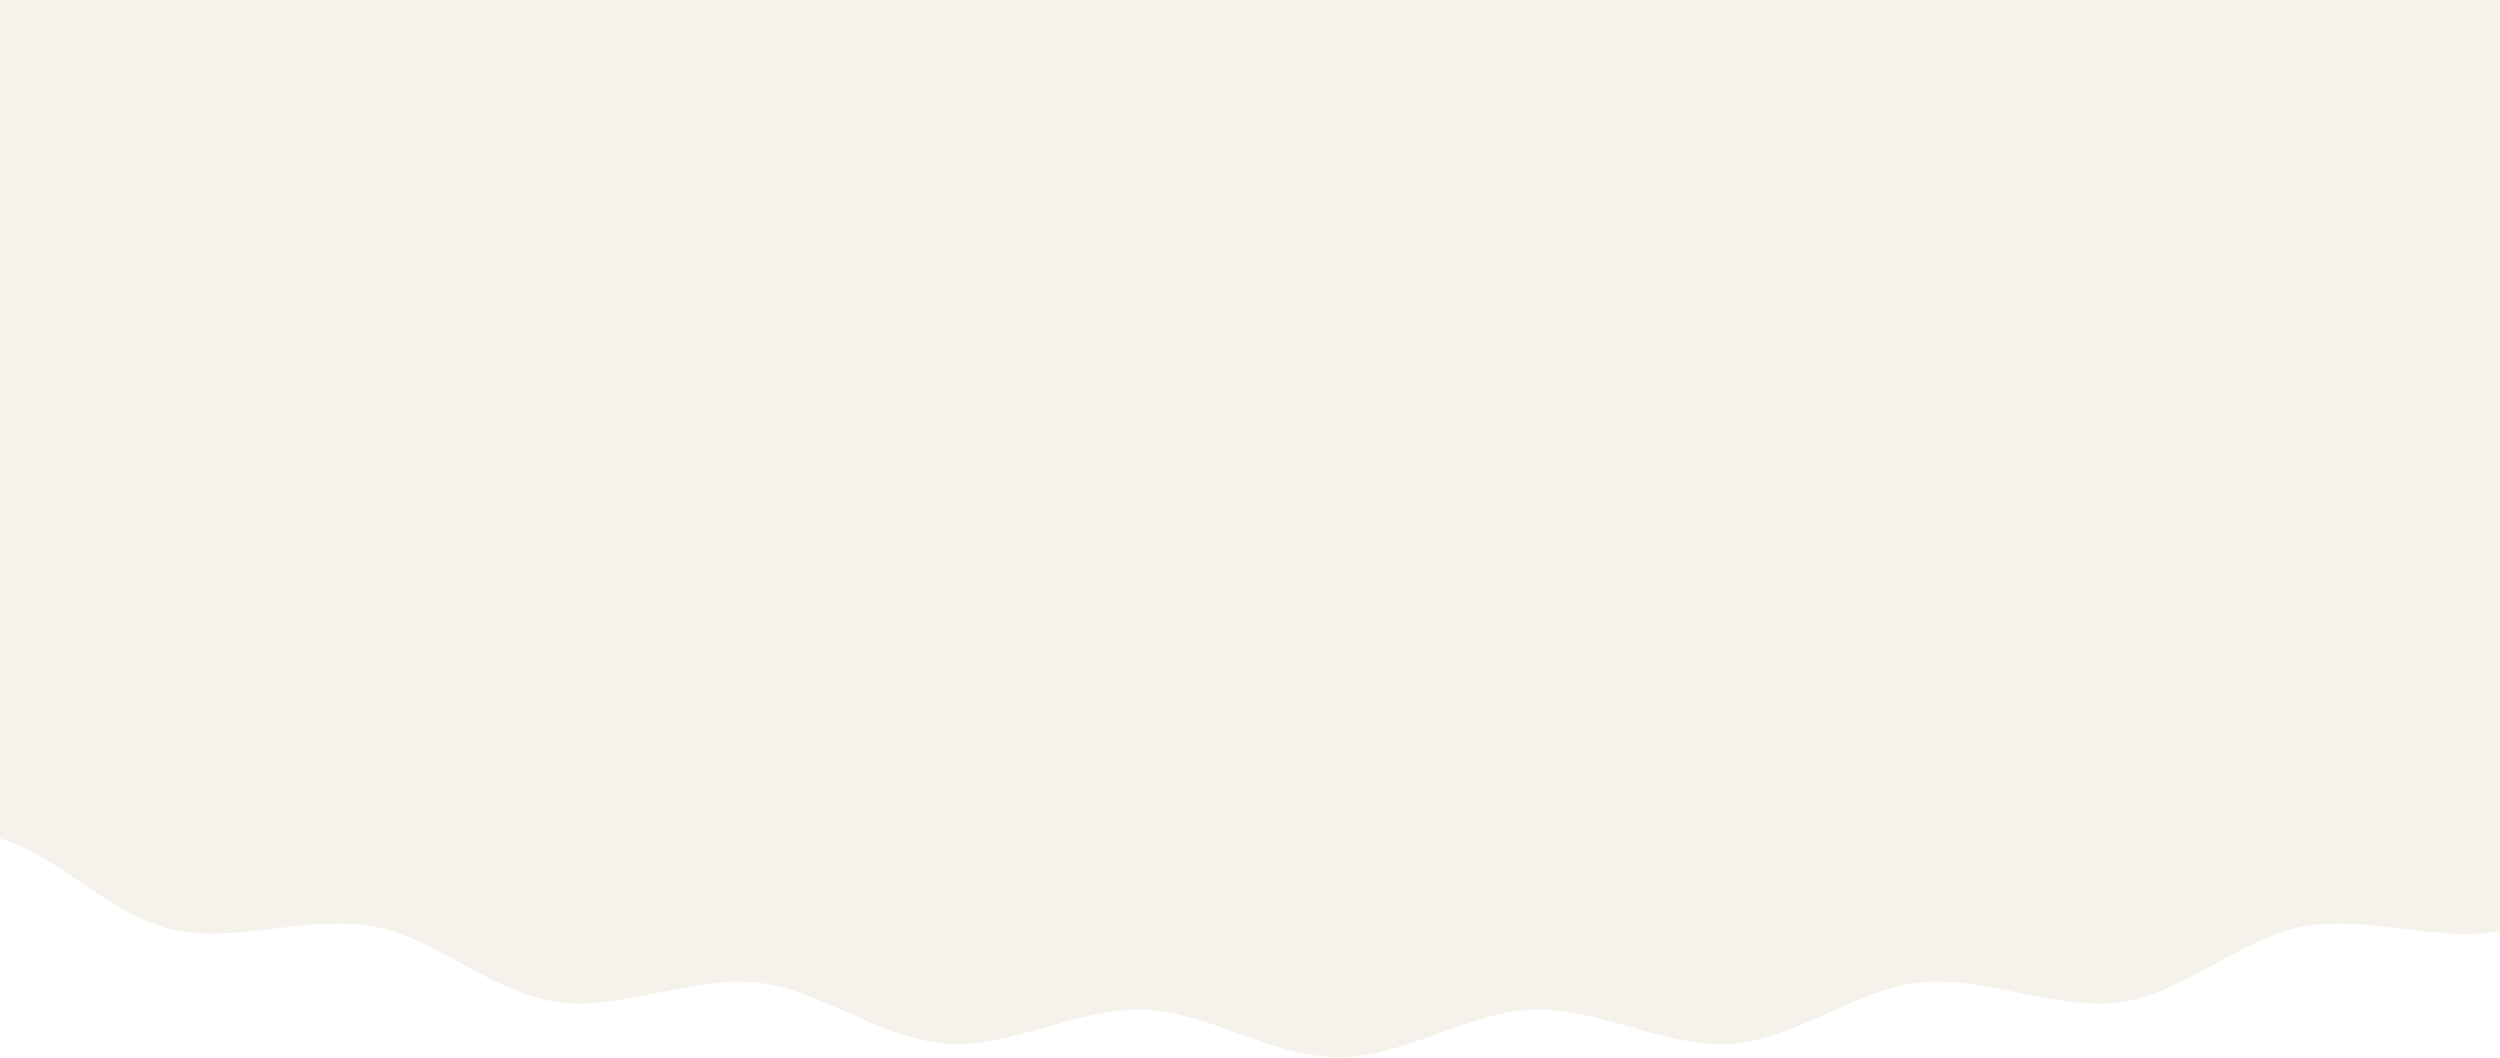
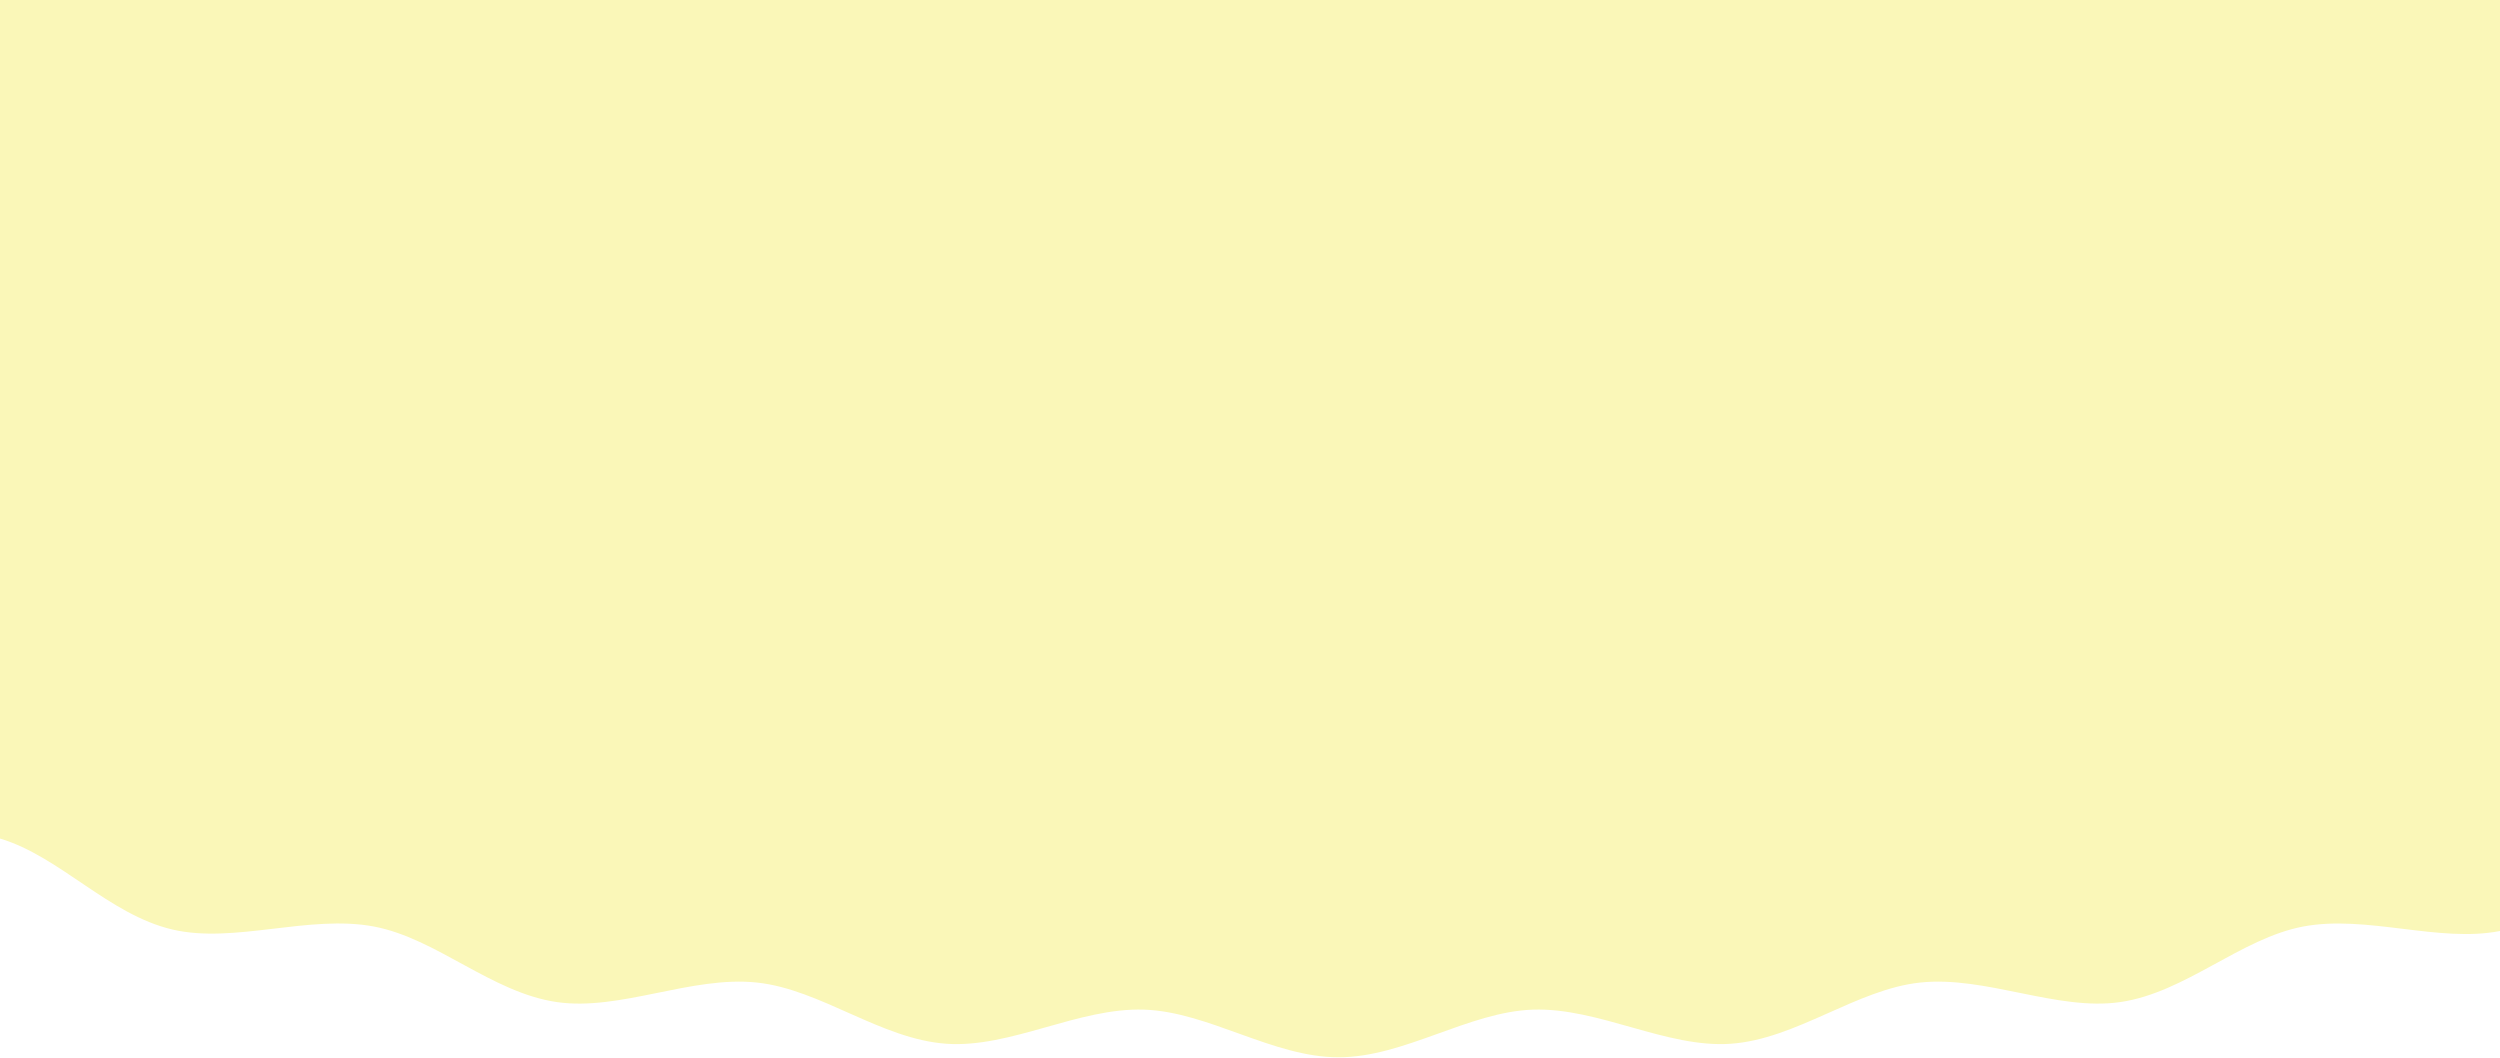
<svg xmlns="http://www.w3.org/2000/svg" width="1920" height="812" viewBox="0 0 1920 812" fill="none">
-   <path fill-rule="evenodd" clip-rule="evenodd" d="M1920 0C1920 0 1920 621.488 1920 715.001C1873.26 724.257 1817.52 702.41 1768.95 711.55C1720.82 720.606 1678.56 762.275 1628.44 769.586C1579.8 776.68 1525 749.226 1474.67 754.595C1425.65 759.824 1379.58 798.09 1329.13 801.608C1279.84 805.046 1227.72 773.669 1177.22 775.404C1127.76 777.103 1078.47 812 1028 812C977.532 812 928.254 777.103 878.792 775.404C828.3 773.669 776.181 805.047 726.895 801.61C676.446 798.092 630.37 759.825 581.353 754.597C531.023 749.228 476.226 776.682 427.587 769.589C377.46 762.278 335.198 720.61 287.067 711.553C237.247 702.179 179.877 725.023 132.416 713.874C83.398 702.36 46.107 657.775 0 644.001C0 610.918 0 0 0 0H1920Z" fill="#F5F2EB" />
+   <path fill-rule="evenodd" clip-rule="evenodd" d="M1920 0C1920 0 1920 621.488 1920 715.001C1873.26 724.257 1817.52 702.41 1768.95 711.55C1720.82 720.606 1678.56 762.275 1628.44 769.586C1579.8 776.68 1525 749.226 1474.67 754.595C1425.65 759.824 1379.58 798.09 1329.13 801.608C1279.84 805.046 1227.72 773.669 1177.22 775.404C1127.76 777.103 1078.47 812 1028 812C977.532 812 928.254 777.103 878.792 775.404C828.3 773.669 776.181 805.047 726.895 801.61C676.446 798.092 630.37 759.825 581.353 754.597C531.023 749.228 476.226 776.682 427.587 769.589C377.46 762.278 335.198 720.61 287.067 711.553C237.247 702.179 179.877 725.023 132.416 713.874C83.398 702.36 46.107 657.775 0 644.001C0 610.918 0 0 0 0H1920Z" fill="#faf7b8" />
</svg>
